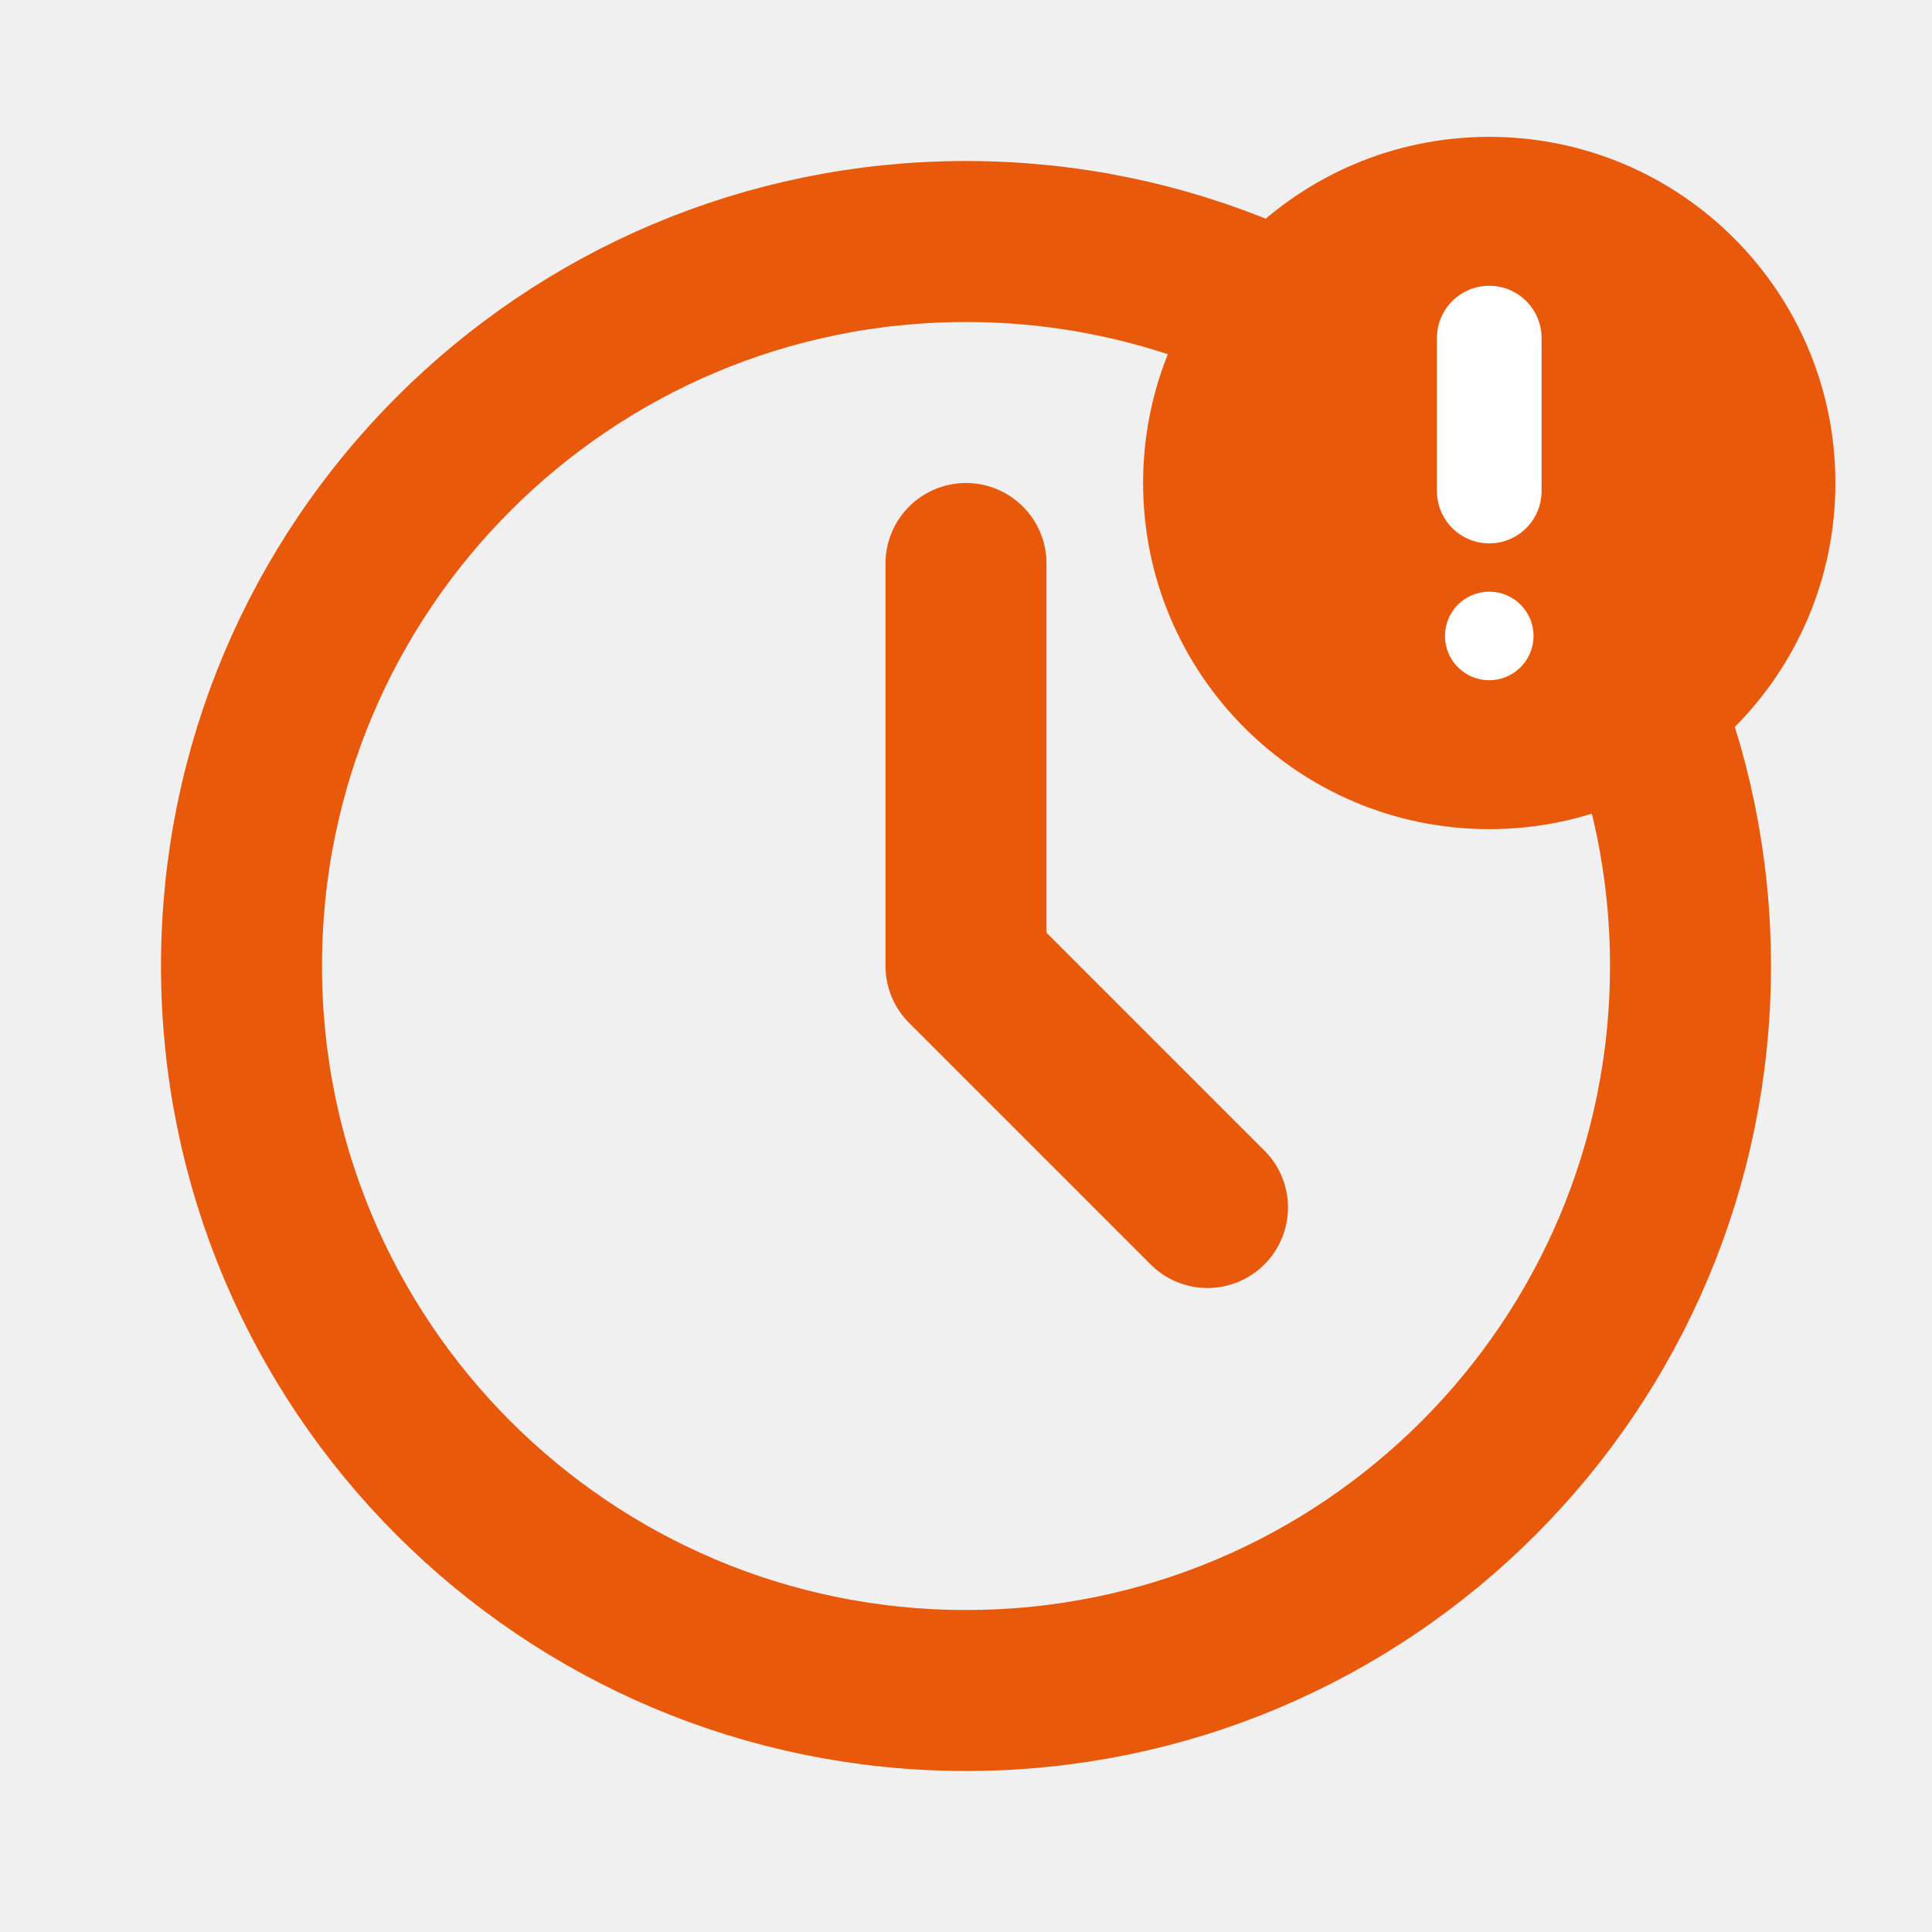
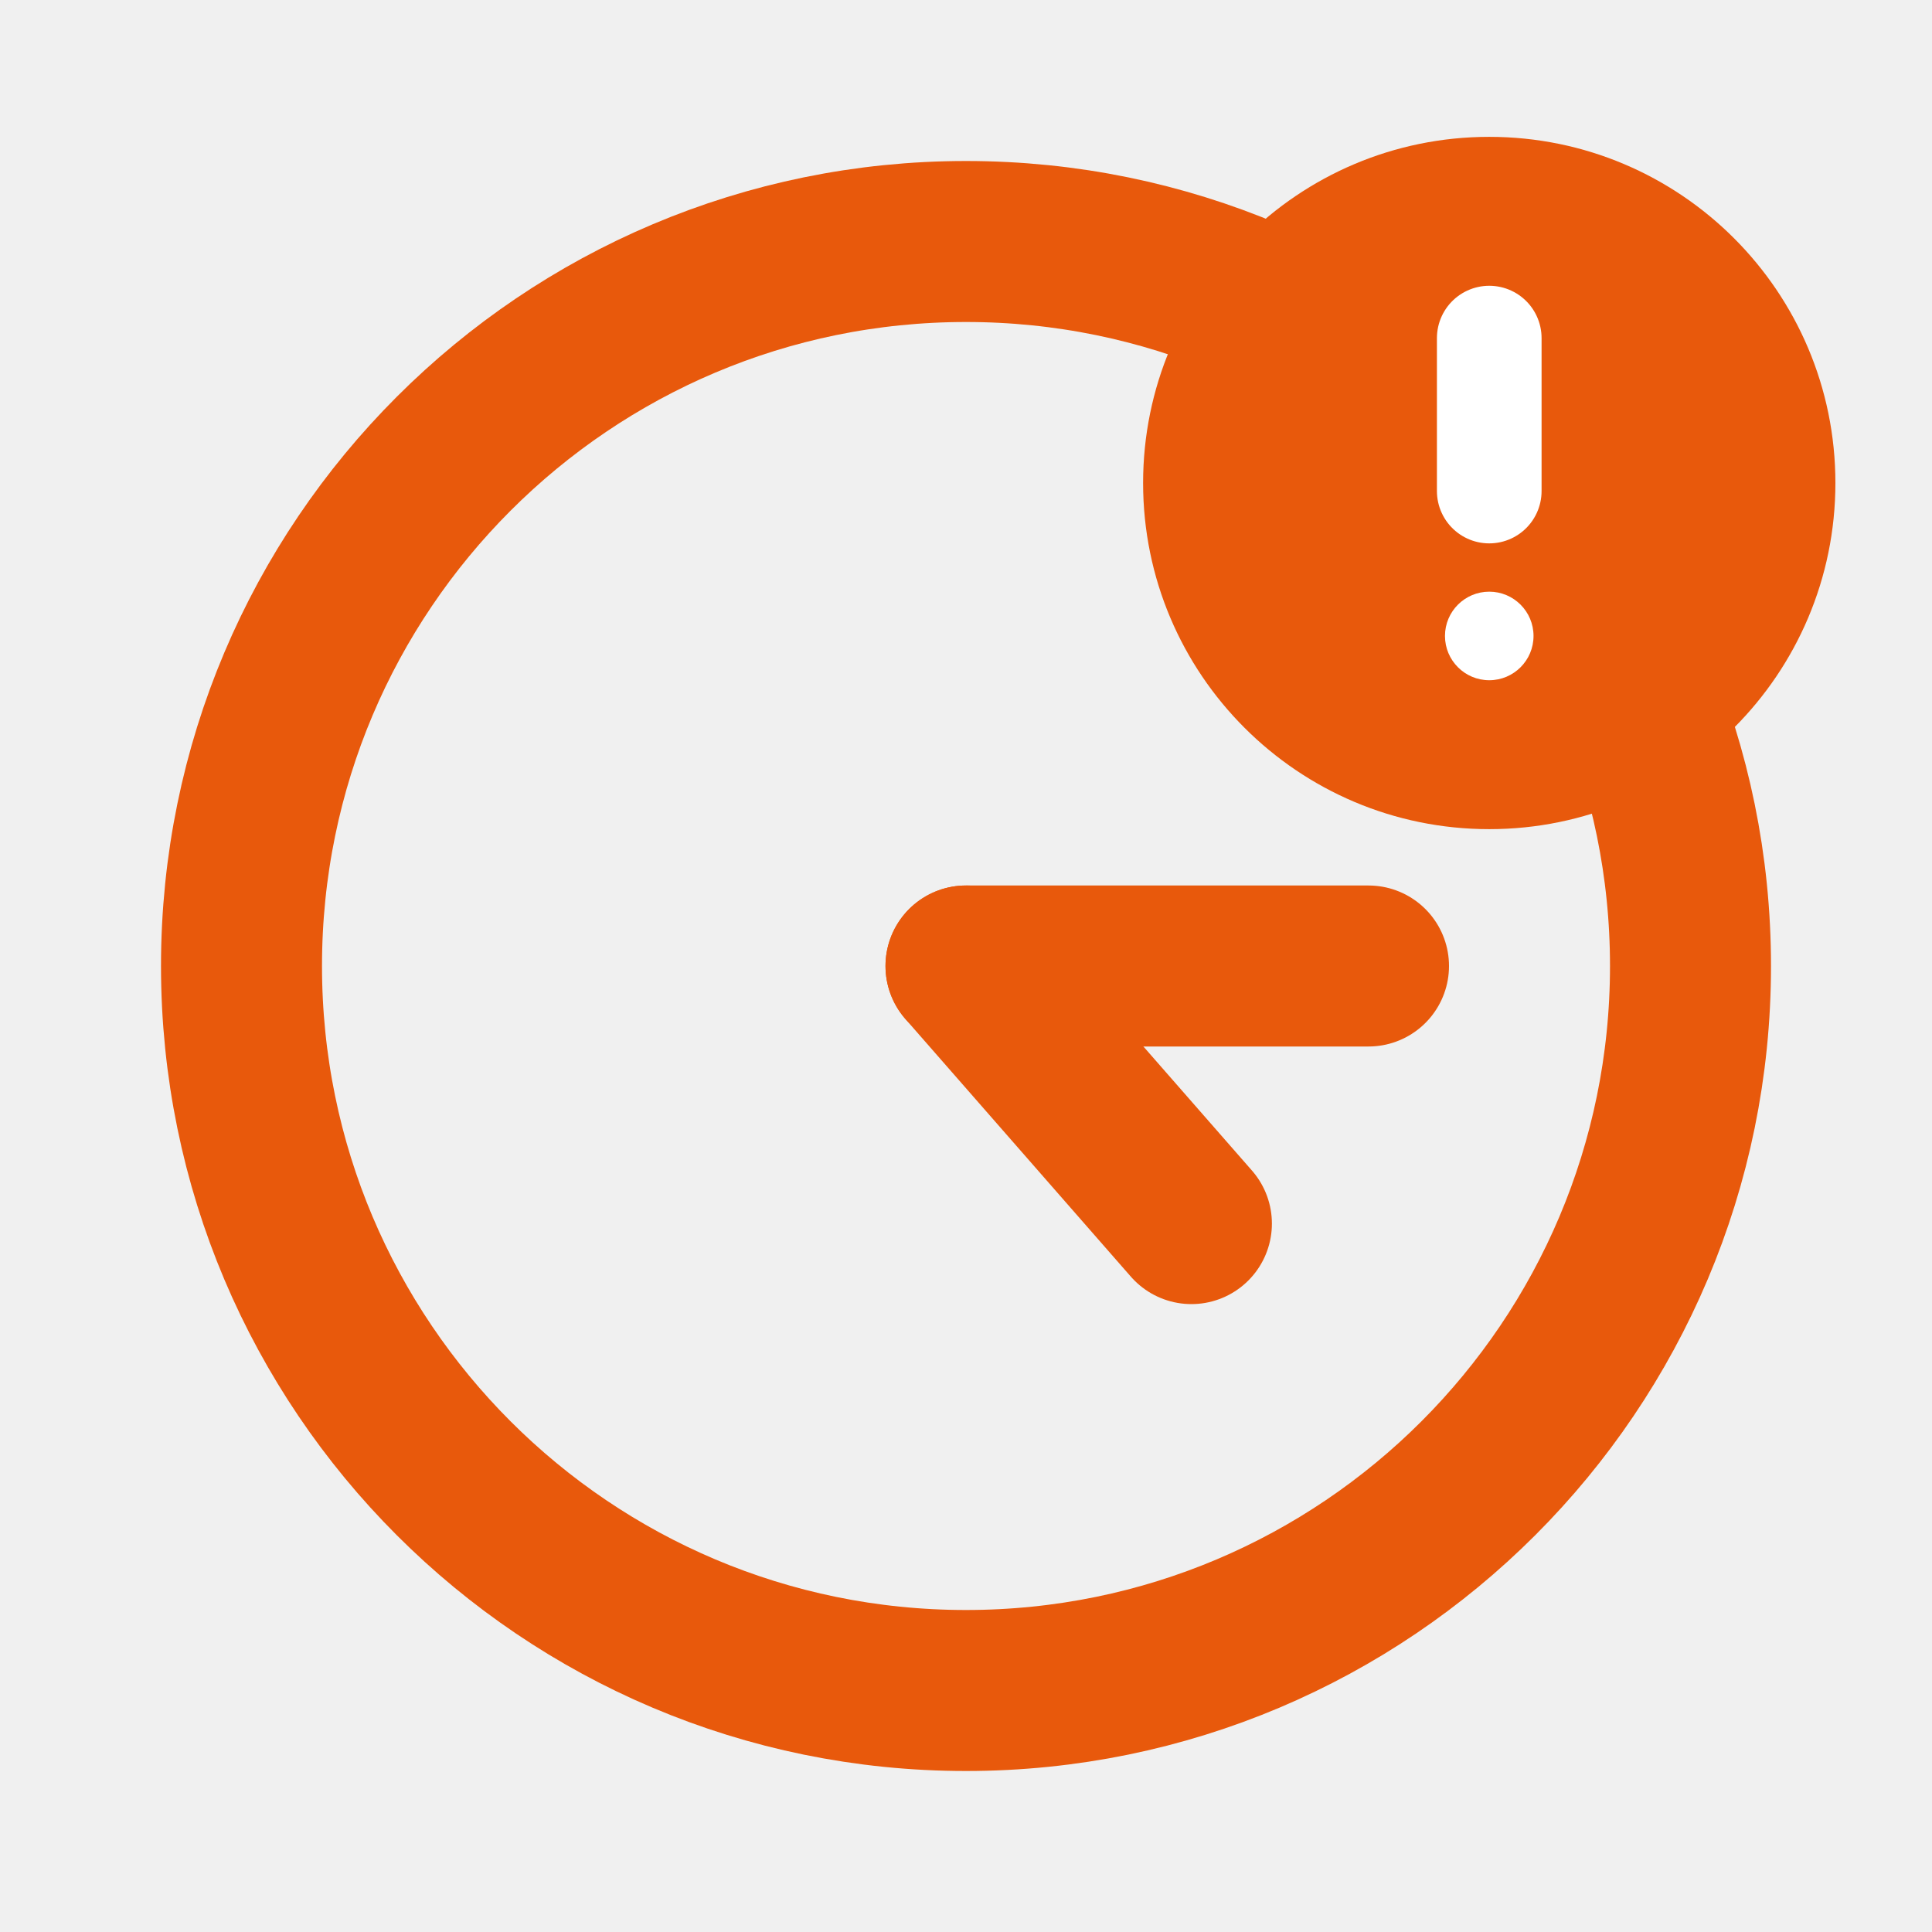
<svg xmlns="http://www.w3.org/2000/svg" width="24" height="24" viewBox="0 0 24 24" fill="none" stroke="#e8590c" stroke-width="2" stroke-linecap="round" stroke-linejoin="round" class="icon icon-tabler icons-tabler-outline icon-tabler-clock-exclamation">
  <path stroke="none" d="M0 0h24v24H0z" fill="none" />
  <path d="M3 12a9 9 0 1 0 18 0a9 9 0 0 0 -18 0" />
-   <path d="M12 7v5l3 3" />
+   <path d="M12 12L17 12" />
+   <path d="M12 12L14.8 15.2" />
  <circle cx="18.5" cy="6" r="4.3" fill="#e8590c" stroke="none" />
  <path d="M18.5 4.2v1.9" stroke="#fff" stroke-width="1.3" stroke-linecap="round" />
  <circle cx="18.5" cy="7.9" r="0.55" fill="#fff" stroke="none" />
</svg>
